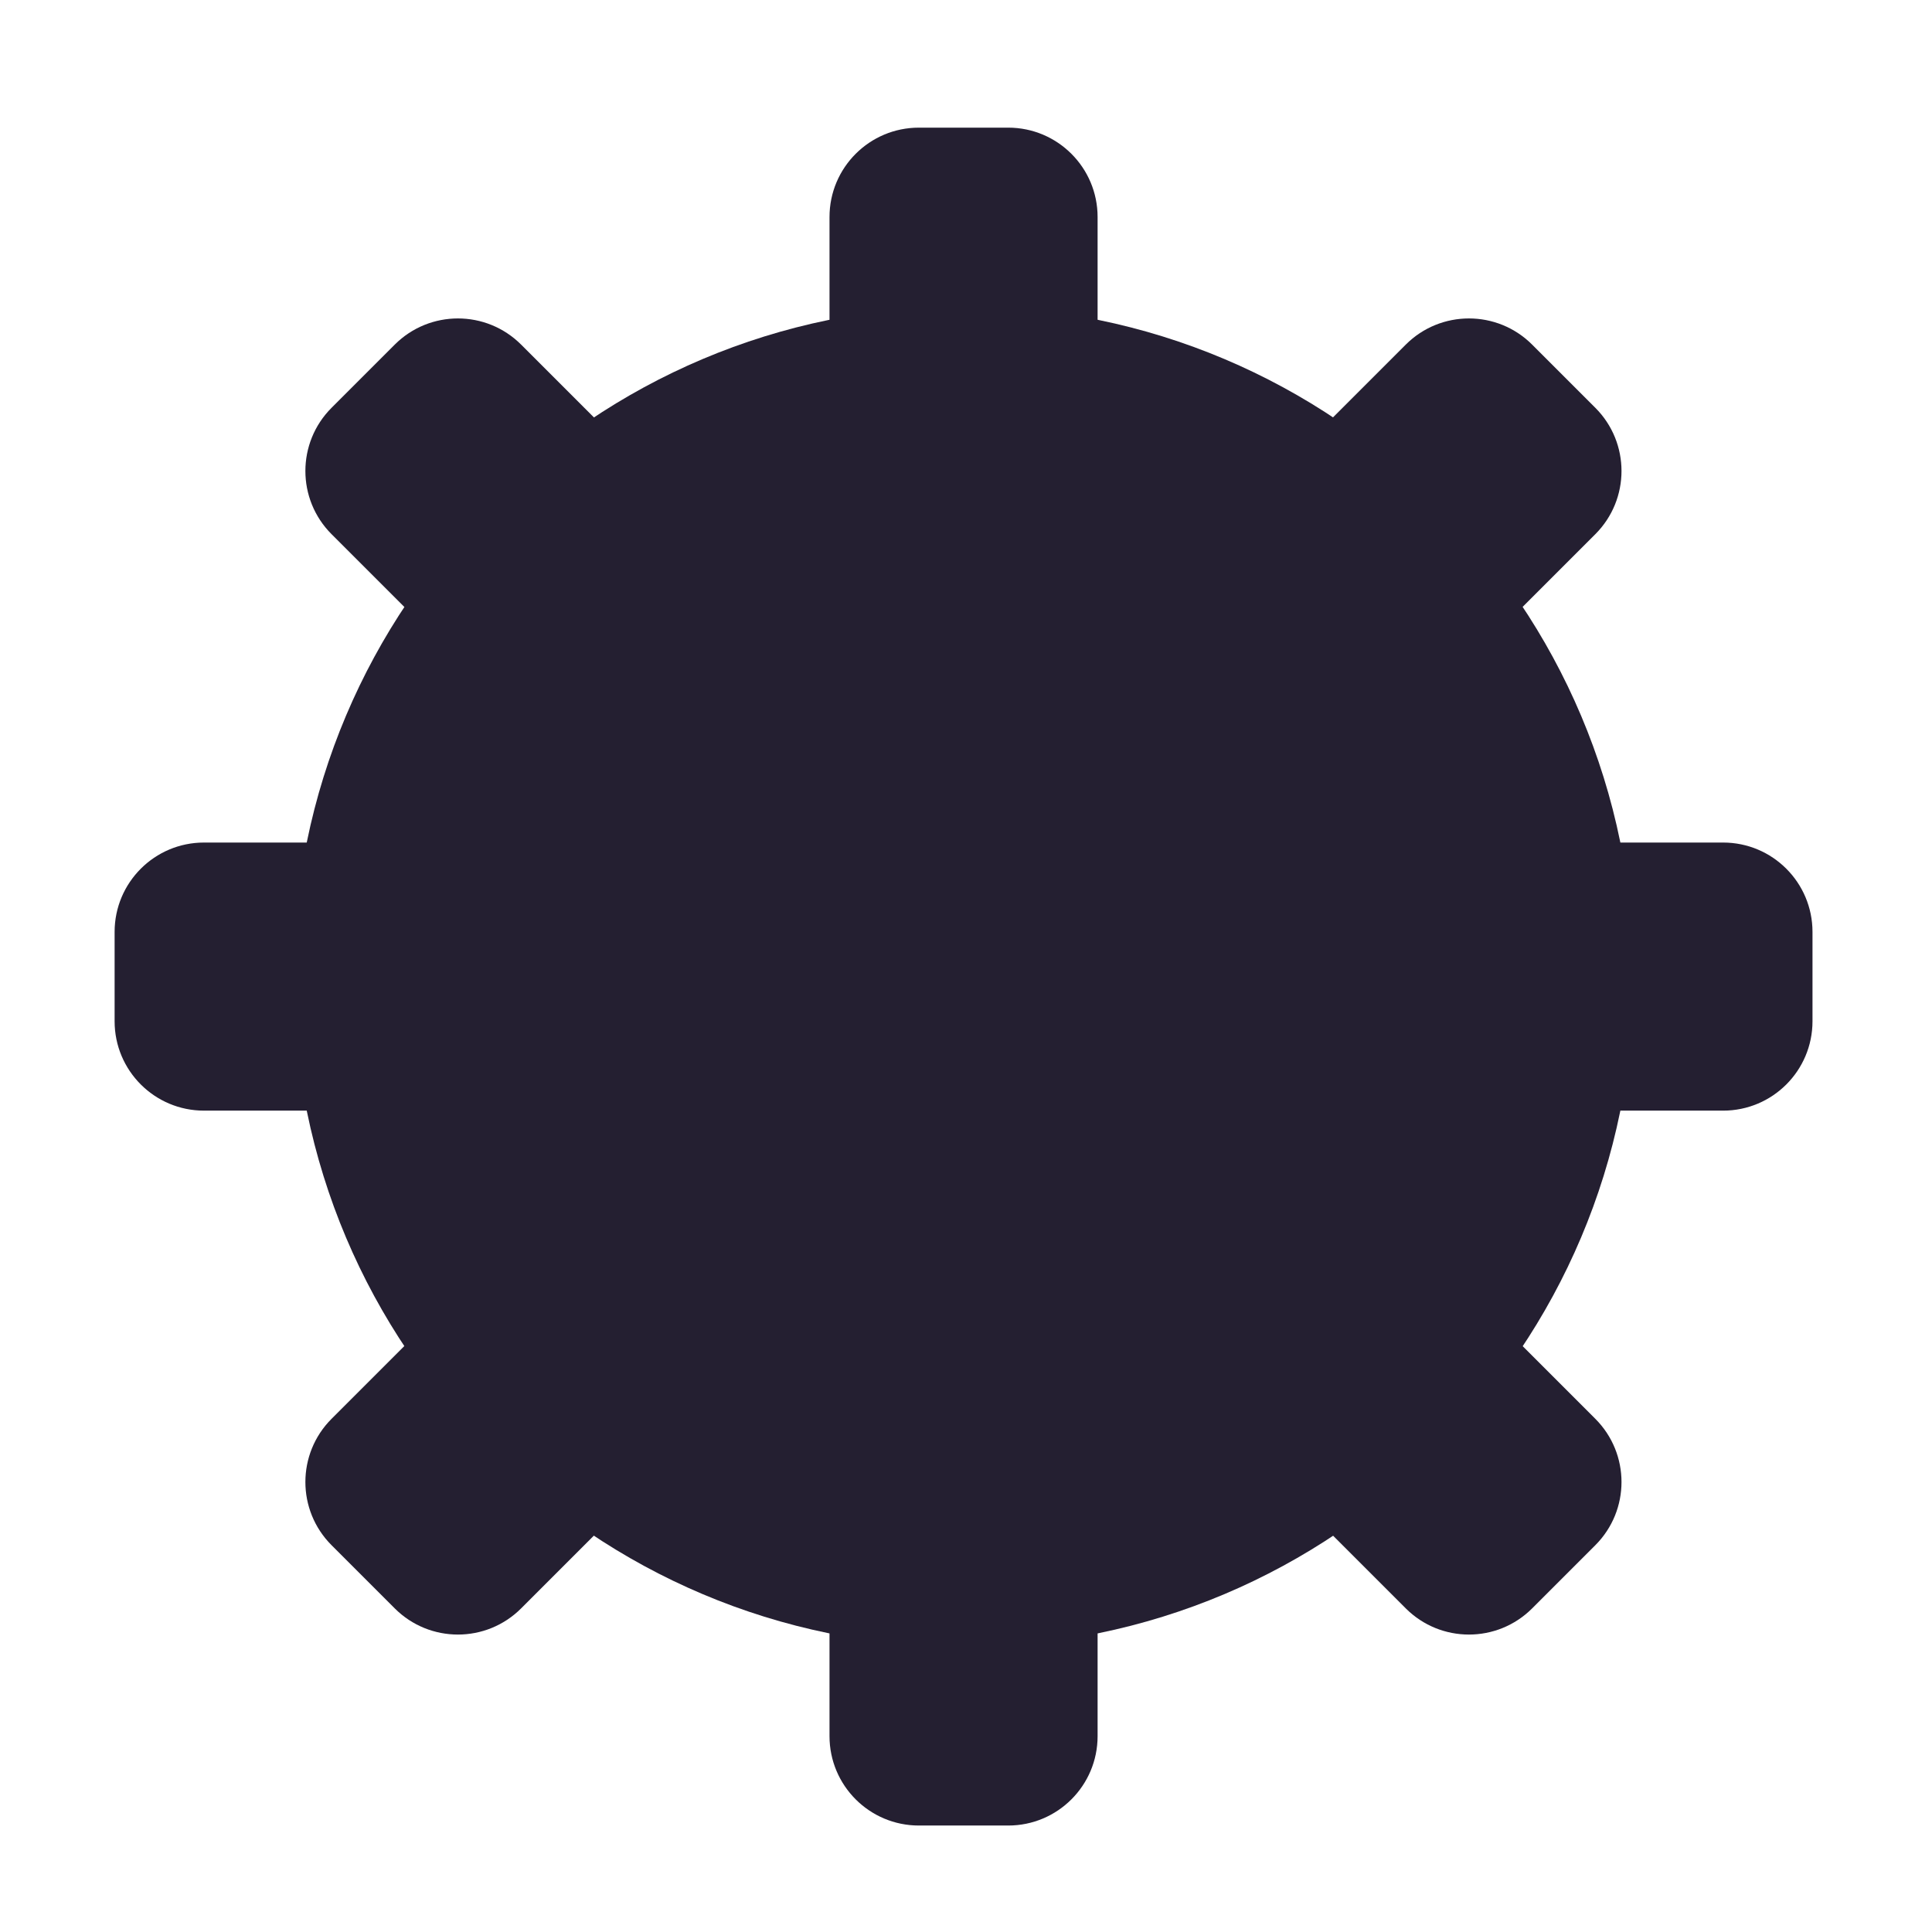
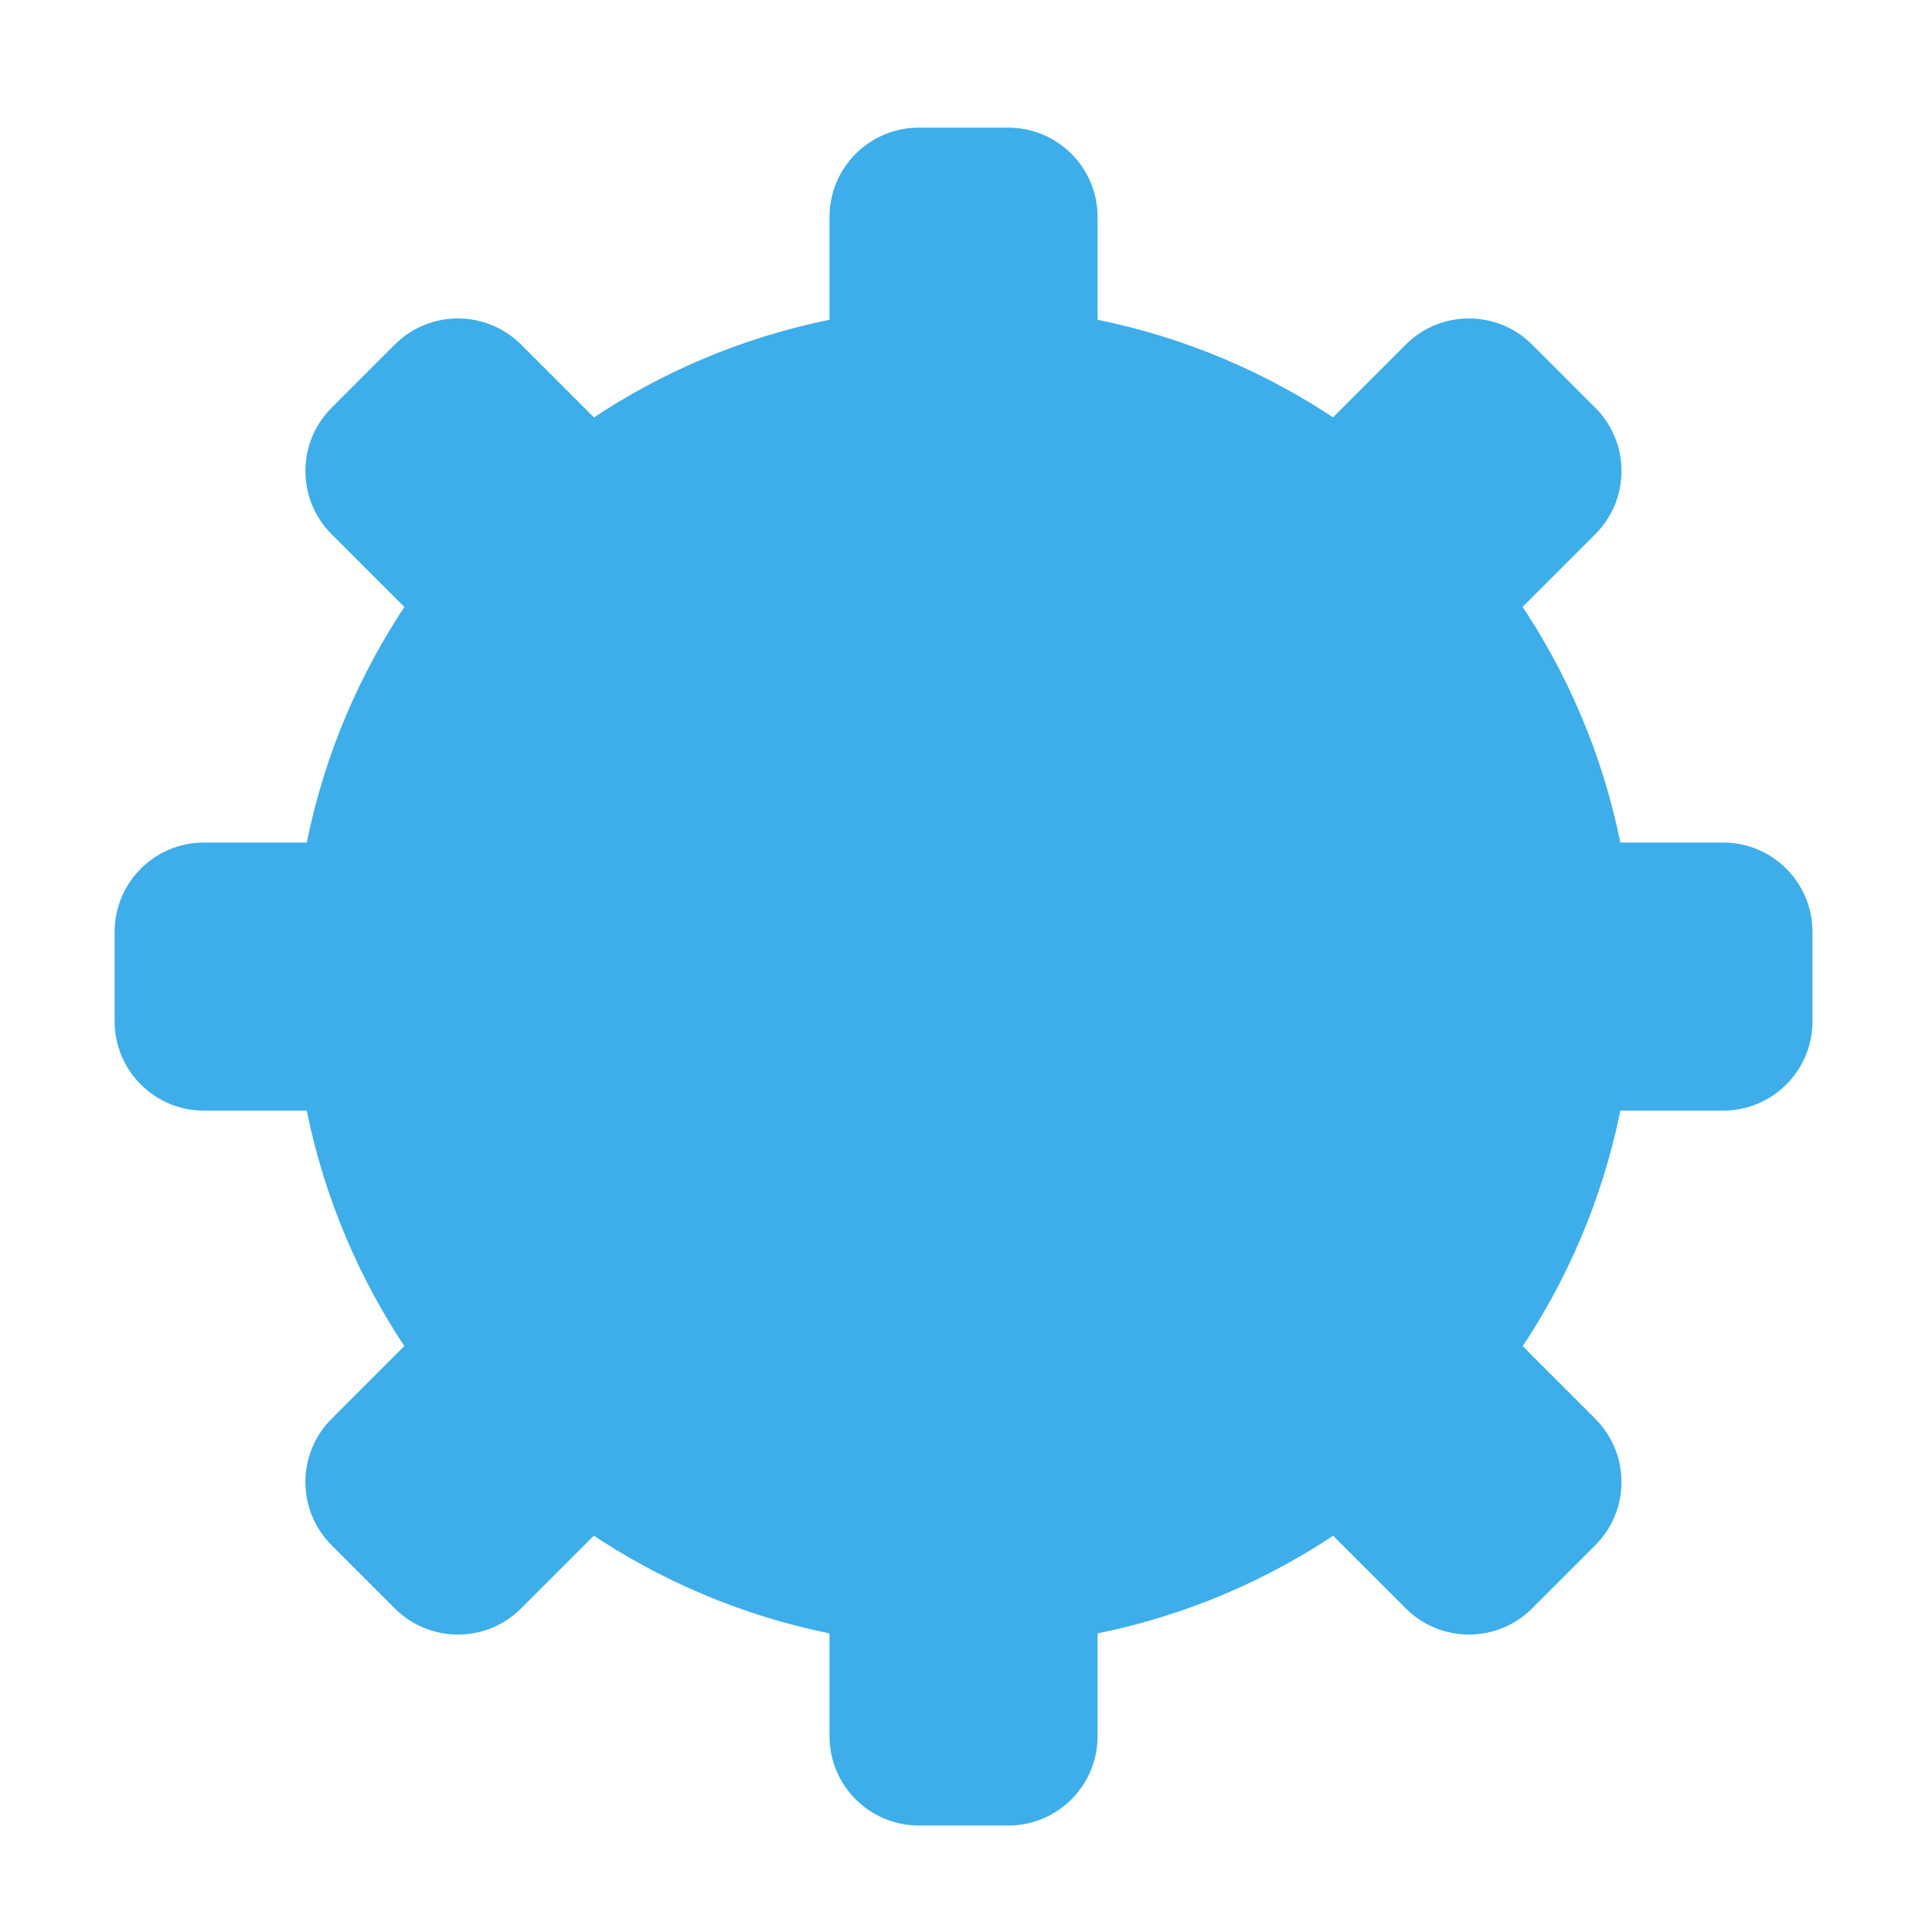
- <svg xmlns="http://www.w3.org/2000/svg" width="16" height="16">
-   <g transform="matrix(.37003 0 0 .37003 -25.693 -87.01)" fill="#241f31">
-     <circle cx="91" cy="257" r="15" />
-     <rect x="88" y="238" width="6" height="38" rx="2" ry="2" />
-     <rect transform="rotate(90)" x="254" y="-110" width="6" height="38" rx="2" ry="2" />
-     <rect transform="rotate(45)" x="243.07" y="98.38" width="6" height="38" rx="2" ry="2" />
-     <rect transform="rotate(135)" x="114.38" y="-265.07" width="6" height="38" rx="2" ry="2" />
+ <svg xmlns="http://www.w3.org/2000/svg" width="16" height="16" version="1.1" id="svg14">
+   <defs id="defs18" />
+   <g transform="matrix(.37003 0 0 .37003 -25.693 -87.01)" fill="#241f31" id="g12" style="fill:#3daee9;fill-opacity:1">
+     <circle cx="91" cy="257" r="15" id="circle2" style="fill:#3daee9;fill-opacity:1" />
+     <rect x="88" y="238" width="6" height="38" rx="2" ry="2" id="rect4" style="fill:#3daee9;fill-opacity:1" />
+     <rect transform="rotate(90)" x="254" y="-110" width="6" height="38" rx="2" ry="2" id="rect6" style="fill:#3daee9;fill-opacity:1" />
+     <rect transform="rotate(45)" x="243.07" y="98.38" width="6" height="38" rx="2" ry="2" id="rect8" style="fill:#3daee9;fill-opacity:1" />
+     <rect transform="rotate(135)" x="114.38" y="-265.07" width="6" height="38" rx="2" ry="2" id="rect10" style="fill:#3daee9;fill-opacity:1" />
  </g>
</svg>
